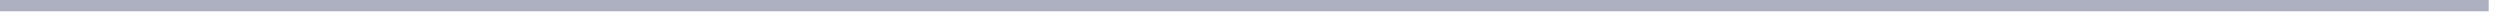
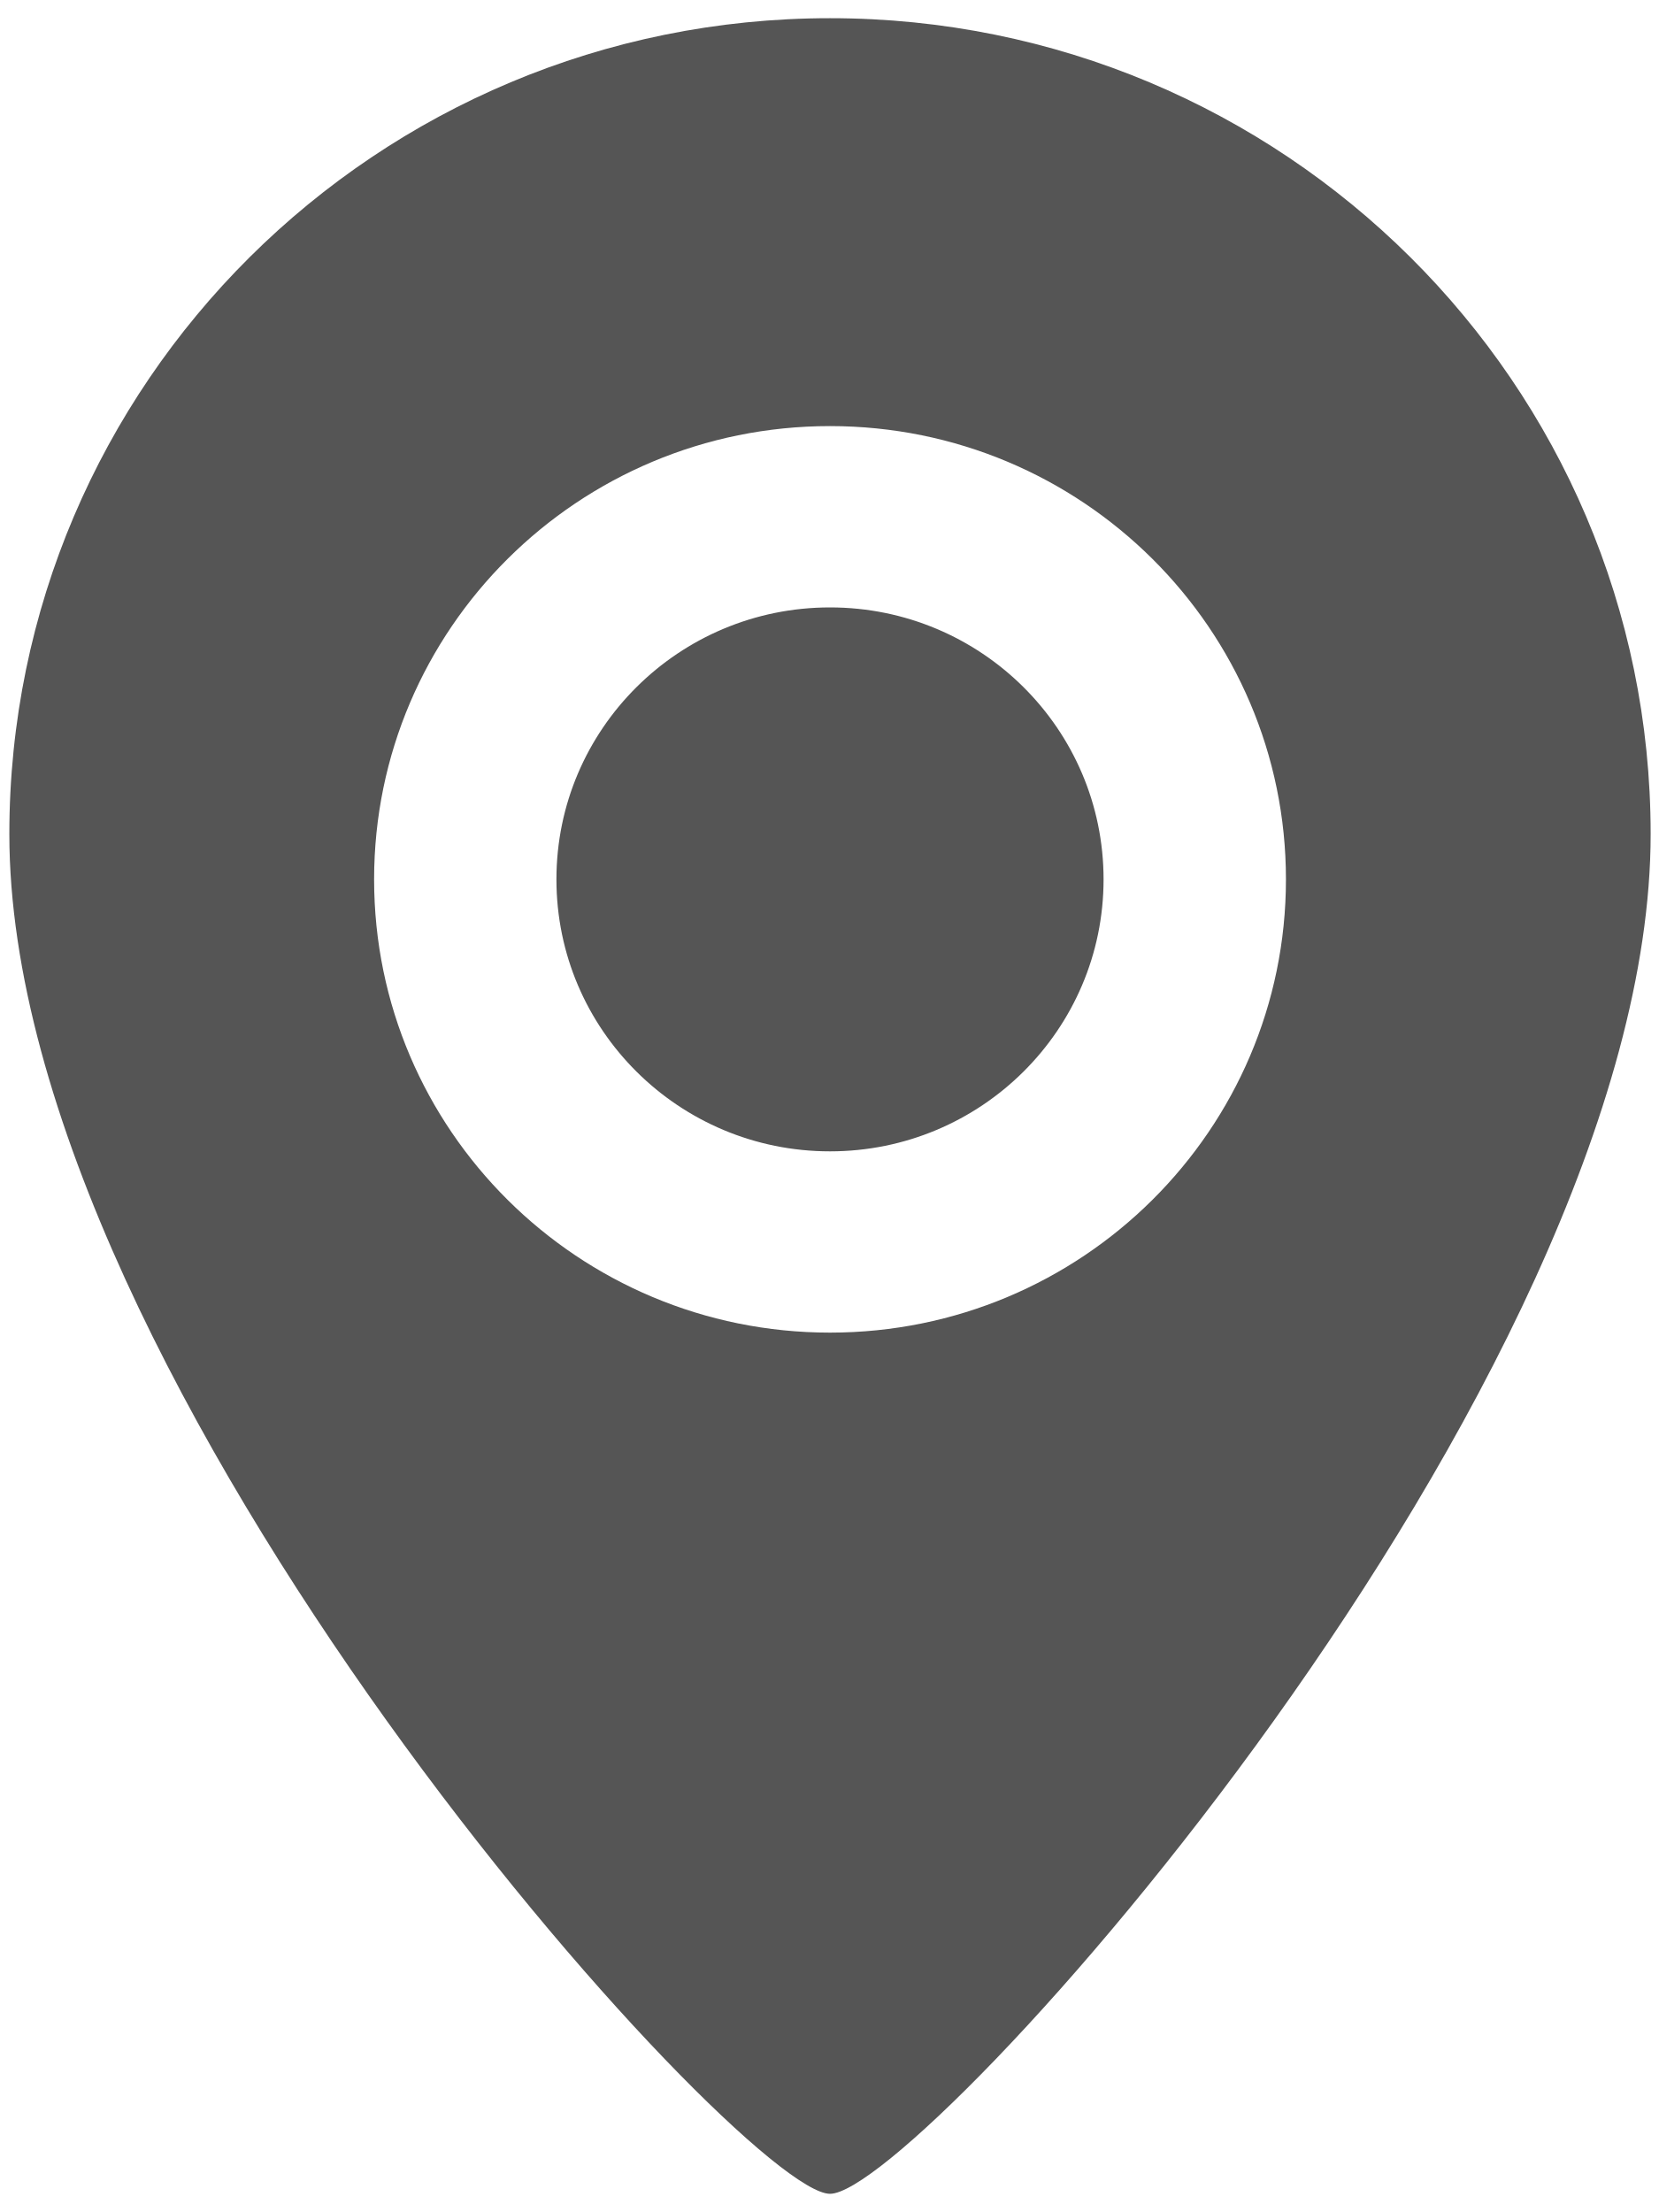
- <svg xmlns="http://www.w3.org/2000/svg" version="1.1" width="221px" height="2px">
-   <g transform="matrix(1 0 0 1 -1111 -395 )">
-     <path d="M 1111 395.5  L 1331 395.5  " stroke-width="1" stroke="#adb0c1" fill="none" />
+ <svg xmlns="http://www.w3.org/2000/svg" version="1.1" width="30px" height="40px">
+   <g transform="matrix(1 0 0 1 -427 -191 )">
+     <path d="M 29.849 15.082  C 29.849 25.042  16.632 39.671  15.009 39.671  C 13.411 39.671  0.169 25.042  0.169 15.082  C 0.169 6.934  6.813 0.329  15.009 0.329  C 23.205 0.329  29.849 6.934  29.849 15.082  Z M 23.254 15.902  C 23.254 11.375  19.562 7.705  15.009 7.705  C 10.456 7.705  6.765 11.375  6.765 15.902  C 6.765 20.429  10.456 24.098  15.009 24.098  C 19.562 24.098  23.254 20.429  23.254 15.902  Z M 19.956 15.902  C 19.956 18.618  17.741 20.82  15.009 20.82  C 12.277 20.82  10.062 18.618  10.062 15.902  C 10.062 13.186  12.277 10.984  15.009 10.984  C 17.741 10.984  19.956 13.186  19.956 15.902  Z " fill-rule="nonzero" fill="#555555" stroke="none" transform="matrix(1 0 0 1 427 191 )" />
  </g>
</svg>
